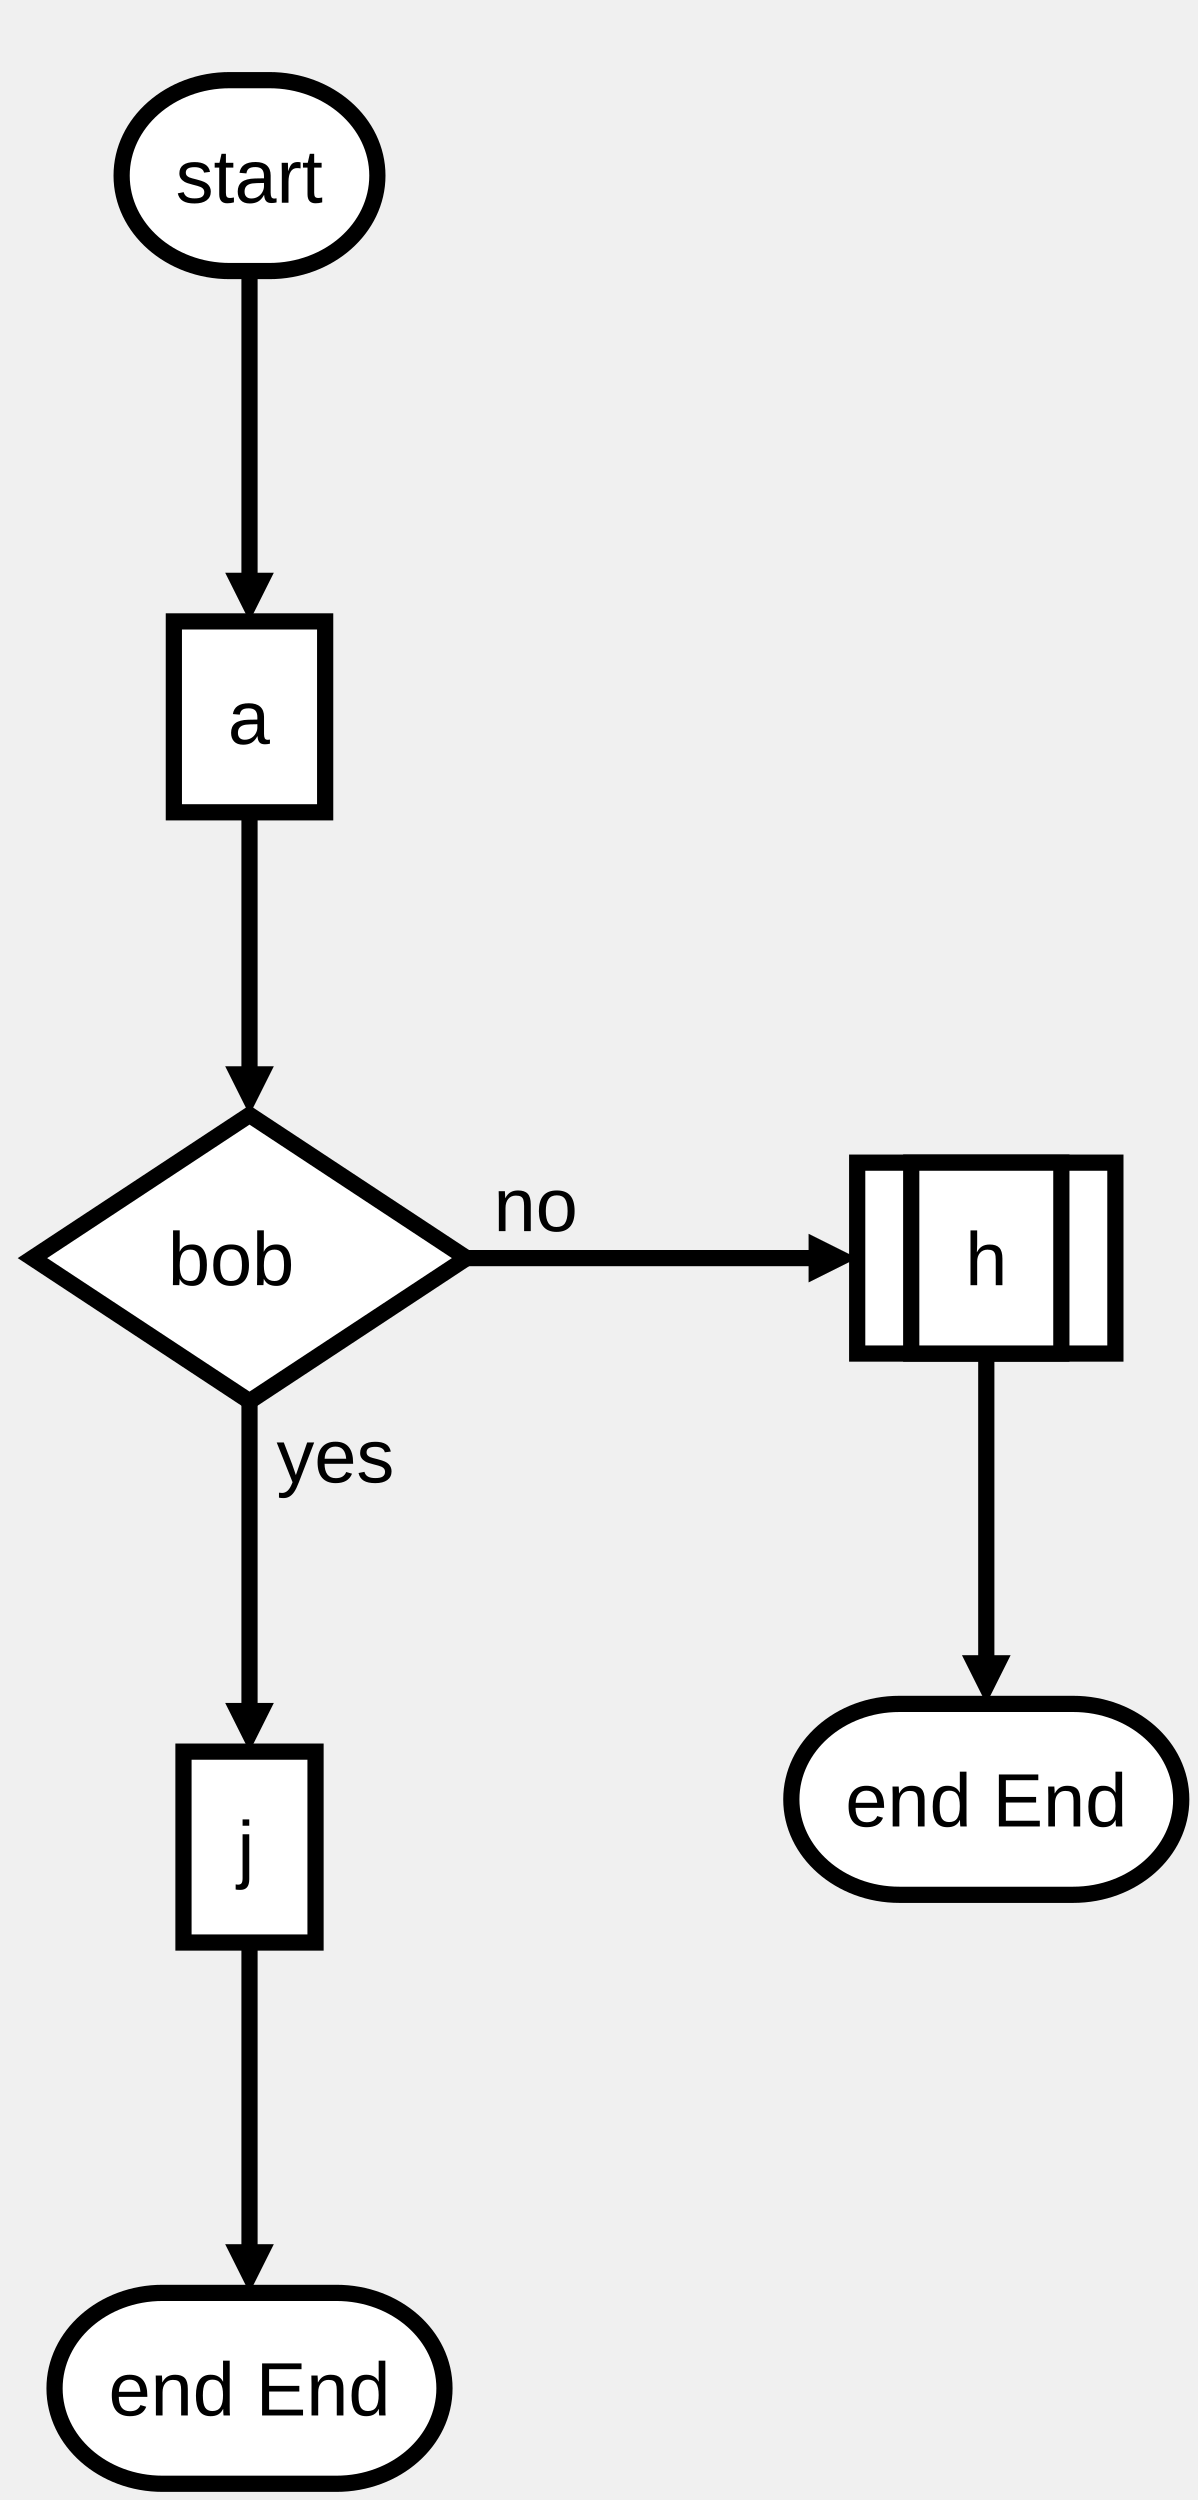
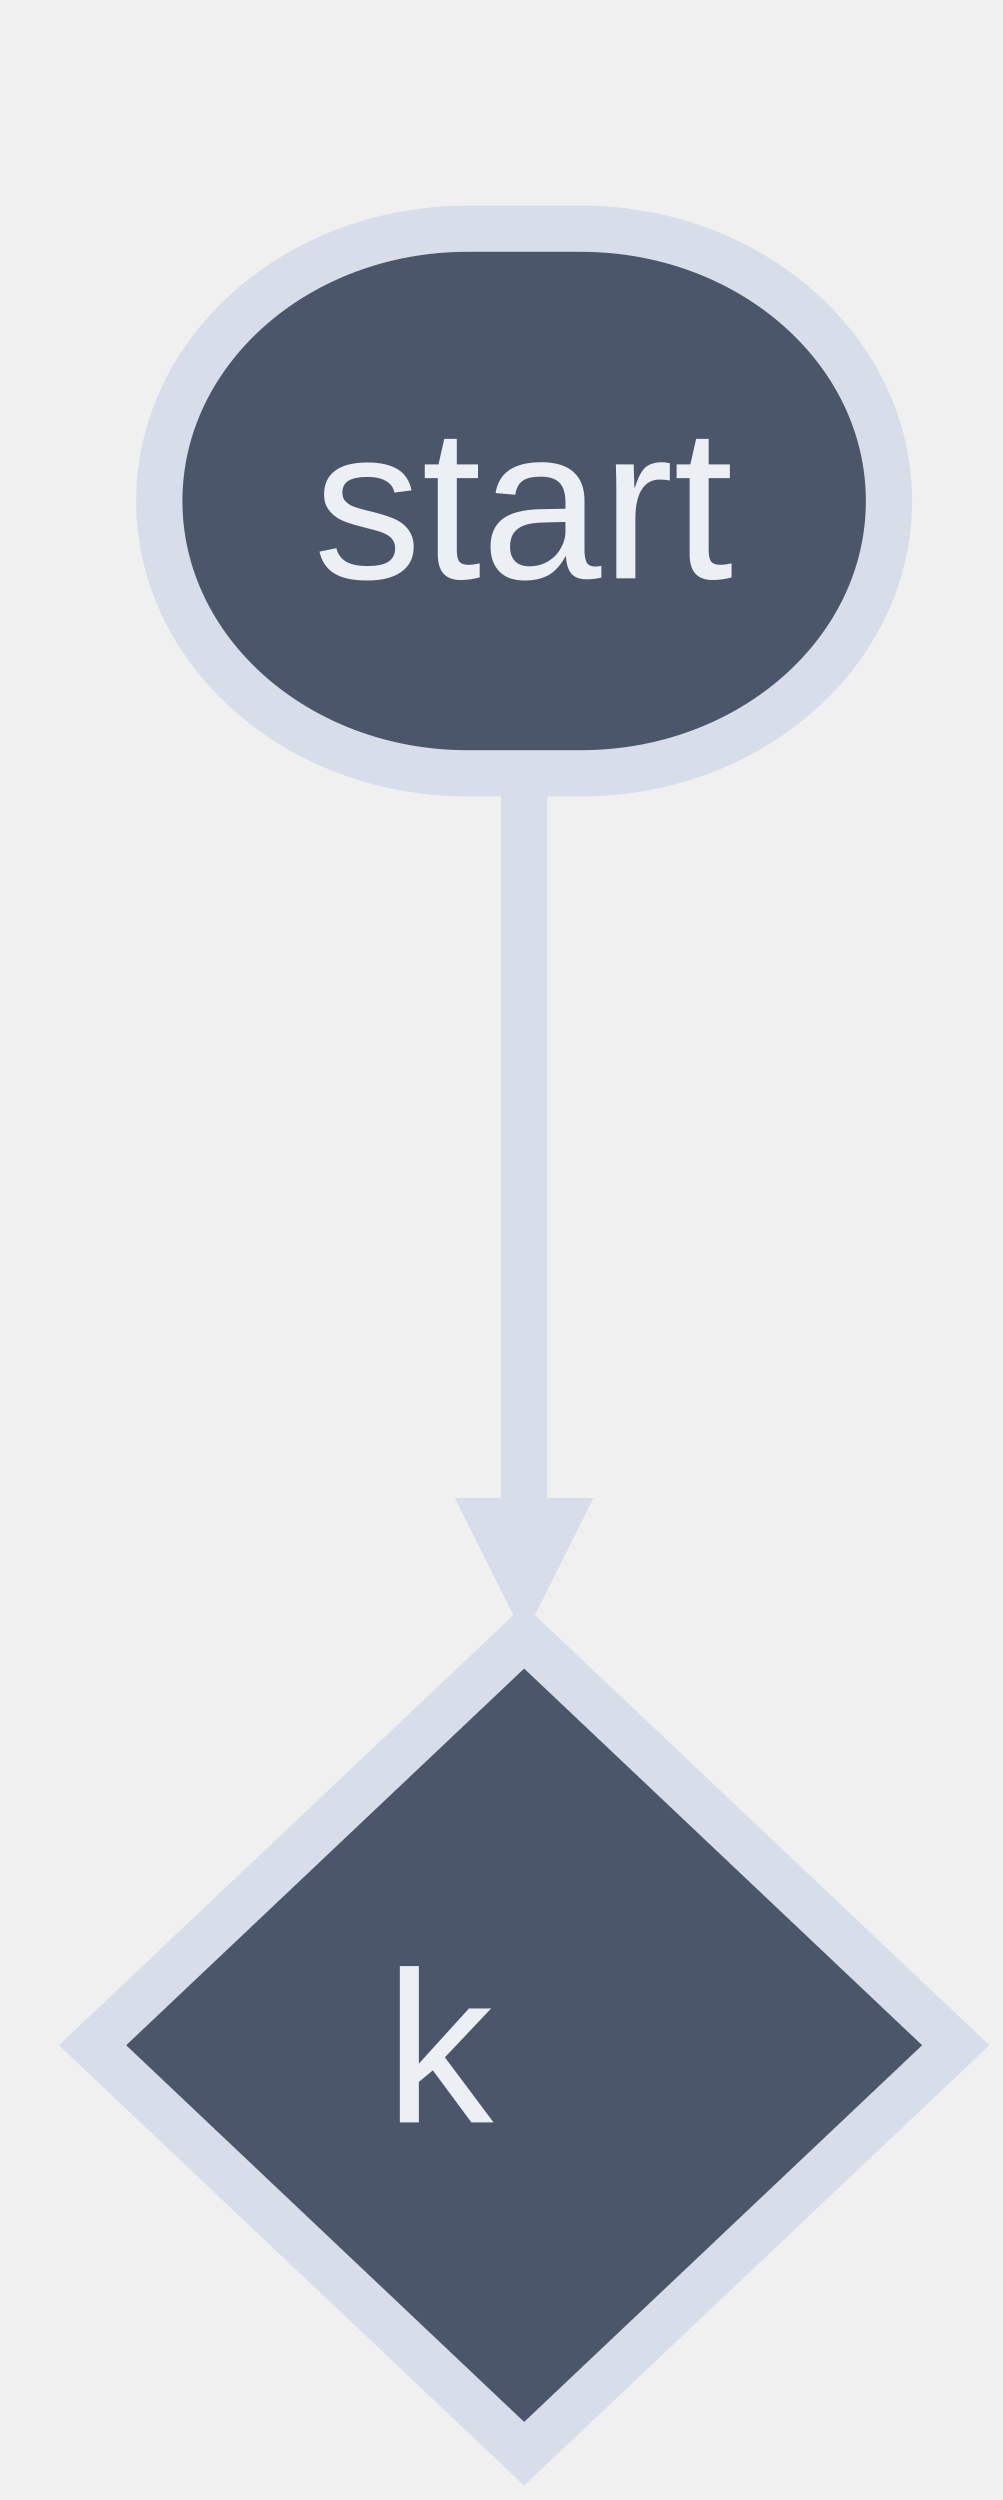
- <svg xmlns="http://www.w3.org/2000/svg" xmlns:xlink="http://www.w3.org/1999/xlink" height="462.633" version="1.1" width="221.594" style="overflow: hidden; position: relative;" viewBox="0 0 221.594 462.633" preserveAspectRatio="xMidYMid meet">
+ <svg xmlns="http://www.w3.org/2000/svg" xmlns:xlink="http://www.w3.org/1999/xlink" height="162.152" version="1.1" width="64.992" style="overflow: hidden; position: relative;" viewBox="0 0 64.992 162.152" preserveAspectRatio="xMidYMid meet">
  <defs style="-webkit-tap-highlight-color: rgba(0, 0, 0, 0);">
-     <path stroke-linecap="round" d="M5,0 0,2.5 5,5z" id="raphael-marker-block" style="-webkit-tap-highlight-color: rgba(0, 0, 0, 0);" />
-     <marker id="raphael-marker-endblock33-obj15" markerHeight="3" markerWidth="3" orient="auto" refX="1.5" refY="1.5" style="-webkit-tap-highlight-color: rgba(0, 0, 0, 0);">
-       <use xlink:href="#raphael-marker-block" transform="rotate(180 1.5 1.5) scale(0.6,0.6)" stroke-width="1.667" fill="black" stroke="none" style="-webkit-tap-highlight-color: rgba(0, 0, 0, 0);" />
-     </marker>
-     <marker id="raphael-marker-endblock33-obj16" markerHeight="3" markerWidth="3" orient="auto" refX="1.5" refY="1.5" style="-webkit-tap-highlight-color: rgba(0, 0, 0, 0);">
-       <use xlink:href="#raphael-marker-block" transform="rotate(180 1.5 1.5) scale(0.6,0.6)" stroke-width="1.667" fill="black" stroke="none" style="-webkit-tap-highlight-color: rgba(0, 0, 0, 0);" />
-     </marker>
-     <marker id="raphael-marker-endblock33-obj17" markerHeight="3" markerWidth="3" orient="auto" refX="1.5" refY="1.5" style="-webkit-tap-highlight-color: rgba(0, 0, 0, 0);">
-       <use xlink:href="#raphael-marker-block" transform="rotate(180 1.5 1.5) scale(0.6,0.6)" stroke-width="1.667" fill="black" stroke="none" style="-webkit-tap-highlight-color: rgba(0, 0, 0, 0);" />
-     </marker>
-     <marker id="raphael-marker-endblock33-obj19" markerHeight="3" markerWidth="3" orient="auto" refX="1.5" refY="1.5" style="-webkit-tap-highlight-color: rgba(0, 0, 0, 0);">
-       <use xlink:href="#raphael-marker-block" transform="rotate(180 1.5 1.5) scale(0.6,0.6)" stroke-width="1.667" fill="black" stroke="none" style="-webkit-tap-highlight-color: rgba(0, 0, 0, 0);" />
-     </marker>
-     <marker id="raphael-marker-endblock33-obj21" markerHeight="3" markerWidth="3" orient="auto" refX="1.5" refY="1.5" style="-webkit-tap-highlight-color: rgba(0, 0, 0, 0);">
-       <use xlink:href="#raphael-marker-block" transform="rotate(180 1.5 1.5) scale(0.6,0.6)" stroke-width="1.667" fill="black" stroke="none" style="-webkit-tap-highlight-color: rgba(0, 0, 0, 0);" />
-     </marker>
-     <marker id="raphael-marker-endblock33-obj22" markerHeight="3" markerWidth="3" orient="auto" refX="1.5" refY="1.5" style="-webkit-tap-highlight-color: rgba(0, 0, 0, 0);">
-       <use xlink:href="#raphael-marker-block" transform="rotate(180 1.5 1.5) scale(0.6,0.6)" stroke-width="1.667" fill="black" stroke="none" style="-webkit-tap-highlight-color: rgba(0, 0, 0, 0);" />
+     <path stroke-linecap="round" d="M5,0 0,2.5 5,5z" id="raphael-marker-block" fill="#d8dee9" style="-webkit-tap-highlight-color: rgba(0, 0, 0, 0);" />
+     <marker id="raphael-marker-endblock33-obj4" markerHeight="3" markerWidth="3" orient="auto" refX="1.5" refY="1.5" style="-webkit-tap-highlight-color: rgba(0, 0, 0, 0);">
+       <use xlink:href="#raphael-marker-block" transform="rotate(180 1.5 1.5) scale(0.6,0.6)" stroke-width="1.667" fill="#eceff4" stroke="none" style="-webkit-tap-highlight-color: rgba(0, 0, 0, 0);" />
    </marker>
  </defs>
-   <rect x="0" y="0" width="47.328" height="35.328" rx="20" ry="20" fill="#ffffff" stroke="#000000" style="-webkit-tap-highlight-color: rgba(0, 0, 0, 0);" stroke-width="3" class="flowchart" id="st0" transform="matrix(1,0,0,1,22.5078,14.832)" />
-   <text x="10" y="17.664" text-anchor="start" font-family="&quot;Arial&quot;" font-size="14px" stroke="none" fill="#000000" style="-webkit-tap-highlight-color: rgba(0, 0, 0, 0); text-anchor: start; font-family: Arial; font-size: 14px;" id="st0t" class="flowchartt" transform="matrix(1,0,0,1,22.5078,14.832)" stroke-width="1">
+   <rect x="0" y="0" width="47.328" height="35.328" rx="20" ry="20" fill="#4c566a" stroke="#d8dee9" style="-webkit-tap-highlight-color: rgba(0, 0, 0, 0);" stroke-width="3" class="flowchart" id="st0" transform="matrix(1,0,0,1,10.332,14.832)" />
+   <text x="10" y="17.664" text-anchor="start" font-family="&quot;Arial&quot;" font-size="14px" stroke="none" fill="#eceff4" style="-webkit-tap-highlight-color: rgba(0, 0, 0, 0); text-anchor: start; font-family: Arial; font-size: 14px;" id="st0t" class="flowchartt" transform="matrix(1,0,0,1,10.332,14.832)" stroke-width="1">
    <tspan dy="5.016" style="-webkit-tap-highlight-color: rgba(0, 0, 0, 0);">start </tspan>
  </text>
-   <rect x="0" y="0" width="28" height="35.328" rx="0" ry="0" fill="#ffffff" stroke="#000000" style="-webkit-tap-highlight-color: rgba(0, 0, 0, 0);" stroke-width="3" class="flowchart" id="op1" transform="matrix(1,0,0,1,32.1719,114.9922)" />
-   <text x="10" y="17.664" text-anchor="start" font-family="&quot;Arial&quot;" font-size="14px" stroke="none" fill="#000000" style="-webkit-tap-highlight-color: rgba(0, 0, 0, 0); text-anchor: start; font-family: Arial; font-size: 14px;" id="op1t" class="flowchartt" transform="matrix(1,0,0,1,32.1719,114.9922)" stroke-width="1">
-     <tspan dy="5.016" style="-webkit-tap-highlight-color: rgba(0, 0, 0, 0);">a</tspan>
+   <path fill="#4c566a" stroke="#d8dee9" d="M13.998,13.248L0,26.496L27.996,52.992L55.992,26.496L27.996,0L0,26.496" stroke-width="3" id="cond1" class="flowchart" style="-webkit-tap-highlight-color: rgba(0, 0, 0, 0);" transform="matrix(1,0,0,1,6,106.1602)" />
+   <text x="18.998" y="26.496" text-anchor="start" font-family="&quot;Arial&quot;" font-size="14px" stroke="none" fill="#eceff4" style="-webkit-tap-highlight-color: rgba(0, 0, 0, 0); text-anchor: start; font-family: Arial; font-size: 14px;" id="cond1t" class="flowchartt" transform="matrix(1,0,0,1,6,106.1602)" stroke-width="1">
+     <tspan dy="5.004" style="-webkit-tap-highlight-color: rgba(0, 0, 0, 0);">k</tspan>
+     <tspan dy="16.8" x="18.998" style="-webkit-tap-highlight-color: rgba(0, 0, 0, 0);" />
  </text>
-   <path fill="#ffffff" stroke="#000000" d="M20.086,13.248L0,26.496L40.172,52.992L80.344,26.496L40.172,0L0,26.496" stroke-width="3" id="cond3" class="flowchart" style="-webkit-tap-highlight-color: rgba(0, 0, 0, 0);" transform="matrix(1,0,0,1,6,206.3203)" />
-   <text x="25.086" y="26.496" text-anchor="start" font-family="&quot;Arial&quot;" font-size="14px" stroke="none" fill="#000000" style="-webkit-tap-highlight-color: rgba(0, 0, 0, 0); text-anchor: start; font-family: Arial; font-size: 14px;" id="cond3t" class="flowchartt" transform="matrix(1,0,0,1,6,206.3203)" stroke-width="1">
-     <tspan dy="5.004" style="-webkit-tap-highlight-color: rgba(0, 0, 0, 0);">bob</tspan>
-   </text>
-   <rect x="0" y="0" width="24.438" height="35.328" rx="0" ry="0" fill="#ffffff" stroke="#000000" style="-webkit-tap-highlight-color: rgba(0, 0, 0, 0);" stroke-width="3" class="flowchart" id="op10" transform="matrix(1,0,0,1,33.9531,324.1445)" />
-   <text x="10" y="17.664" text-anchor="start" font-family="&quot;Arial&quot;" font-size="14px" stroke="none" fill="#000000" style="-webkit-tap-highlight-color: rgba(0, 0, 0, 0); text-anchor: start; font-family: Arial; font-size: 14px;" id="op10t" class="flowchartt" transform="matrix(1,0,0,1,33.9531,324.1445)" stroke-width="1">
-     <tspan dy="5.016" style="-webkit-tap-highlight-color: rgba(0, 0, 0, 0);">j</tspan>
-   </text>
-   <rect x="0" y="0" width="72.156" height="35.328" rx="20" ry="20" fill="#ffffff" stroke="#000000" style="-webkit-tap-highlight-color: rgba(0, 0, 0, 0);" stroke-width="3" class="flowchart" id="e13" transform="matrix(1,0,0,1,10.0938,424.3047)" />
-   <text x="10" y="17.664" text-anchor="start" font-family="&quot;Arial&quot;" font-size="14px" stroke="none" fill="#000000" style="-webkit-tap-highlight-color: rgba(0, 0, 0, 0); text-anchor: start; font-family: Arial; font-size: 14px;" id="e13t" class="flowchartt" transform="matrix(1,0,0,1,10.0938,424.3047)" stroke-width="1">
-     <tspan dy="5.016" style="-webkit-tap-highlight-color: rgba(0, 0, 0, 0);">end End</tspan>
-     <tspan dy="16.8" x="10" style="-webkit-tap-highlight-color: rgba(0, 0, 0, 0);" />
-   </text>
-   <rect x="0" y="0" width="47.781" height="35.328" rx="0" ry="0" fill="#ffffff" stroke="#000000" style="-webkit-tap-highlight-color: rgba(0, 0, 0, 0);" stroke-width="3" class="flowchart" id="sub5" transform="matrix(1,0,0,1,158.625,215.1523)" />
-   <rect x="10" y="0" width="27.781" height="35.328" rx="0" ry="0" fill="#ffffff" stroke="#000000" style="-webkit-tap-highlight-color: rgba(0, 0, 0, 0);" stroke-width="3" id="sub5i" transform="matrix(1,0,0,1,158.625,215.1523)" />
-   <text x="20" y="17.664" text-anchor="start" font-family="&quot;Arial&quot;" font-size="14px" stroke="none" fill="#000000" style="-webkit-tap-highlight-color: rgba(0, 0, 0, 0); text-anchor: start; font-family: Arial; font-size: 14px;" id="sub5t" class="flowchartt" transform="matrix(1,0,0,1,158.625,215.1523)" stroke-width="1">
-     <tspan dy="5.016" style="-webkit-tap-highlight-color: rgba(0, 0, 0, 0);">h</tspan>
-   </text>
-   <rect x="0" y="0" width="72.156" height="35.328" rx="20" ry="20" fill="#ffffff" stroke="#000000" style="-webkit-tap-highlight-color: rgba(0, 0, 0, 0);" stroke-width="3" class="flowchart" id="e8" transform="matrix(1,0,0,1,146.4375,315.3125)" />
-   <text x="10" y="17.664" text-anchor="start" font-family="&quot;Arial&quot;" font-size="14px" stroke="none" fill="#000000" style="-webkit-tap-highlight-color: rgba(0, 0, 0, 0); text-anchor: start; font-family: Arial; font-size: 14px;" id="e8t" class="flowchartt" transform="matrix(1,0,0,1,146.4375,315.3125)" stroke-width="1">
-     <tspan dy="5.016" style="-webkit-tap-highlight-color: rgba(0, 0, 0, 0);">end End</tspan>
-   </text>
-   <path fill="none" stroke="#000000" d="M46.172,50.16C46.172,50.16,46.172,95.782,46.172,110.485" stroke-width="3" marker-end="url(#raphael-marker-endblock33-obj15)" style="-webkit-tap-highlight-color: rgba(0, 0, 0, 0);" />
-   <path fill="none" stroke="#000000" d="M46.172,150.32C46.172,150.32,46.172,188.521,46.172,201.82" stroke-width="3" marker-end="url(#raphael-marker-endblock33-obj16)" style="-webkit-tap-highlight-color: rgba(0, 0, 0, 0);" />
-   <path fill="none" stroke="#000000" d="M46.172,259.312C46.172,259.312,46.172,304.935,46.172,319.637" stroke-width="3" marker-end="url(#raphael-marker-endblock33-obj17)" style="-webkit-tap-highlight-color: rgba(0, 0, 0, 0);" />
-   <text x="51.172" y="269.312" text-anchor="start" font-family="&quot;Arial&quot;" font-size="14px" stroke="none" fill="#000000" style="-webkit-tap-highlight-color: rgba(0, 0, 0, 0); text-anchor: start; font-family: Arial; font-size: 14px;" stroke-width="1">
-     <tspan dy="5.008" style="-webkit-tap-highlight-color: rgba(0, 0, 0, 0);">yes</tspan>
-   </text>
-   <path fill="none" stroke="#000000" d="M86.344,232.816C86.344,232.816,138.339,232.816,154.131,232.816" stroke-width="3" marker-end="url(#raphael-marker-endblock33-obj19)" style="-webkit-tap-highlight-color: rgba(0, 0, 0, 0);" />
-   <text x="91.344" y="222.816" text-anchor="start" font-family="&quot;Arial&quot;" font-size="14px" stroke="none" fill="#000000" style="-webkit-tap-highlight-color: rgba(0, 0, 0, 0); text-anchor: start; font-family: Arial; font-size: 14px;" stroke-width="1">
-     <tspan dy="5.012" style="-webkit-tap-highlight-color: rgba(0, 0, 0, 0);">no</tspan>
-   </text>
-   <path fill="none" stroke="#000000" d="M46.172,359.473C46.172,359.473,46.172,405.095,46.172,419.797" stroke-width="3" marker-end="url(#raphael-marker-endblock33-obj21)" style="-webkit-tap-highlight-color: rgba(0, 0, 0, 0);" />
-   <path fill="none" stroke="#000000" d="M182.516,250.48C182.516,250.48,182.516,296.103,182.516,310.805" stroke-width="3" marker-end="url(#raphael-marker-endblock33-obj22)" style="-webkit-tap-highlight-color: rgba(0, 0, 0, 0);" />
+   <path fill="none" stroke="#d8dee9" d="M33.996,50.16C33.996,50.16,33.996,88.361,33.996,101.66" stroke-width="3" marker-end="url(#raphael-marker-endblock33-obj4)" style="-webkit-tap-highlight-color: rgba(0, 0, 0, 0);" />
</svg>
